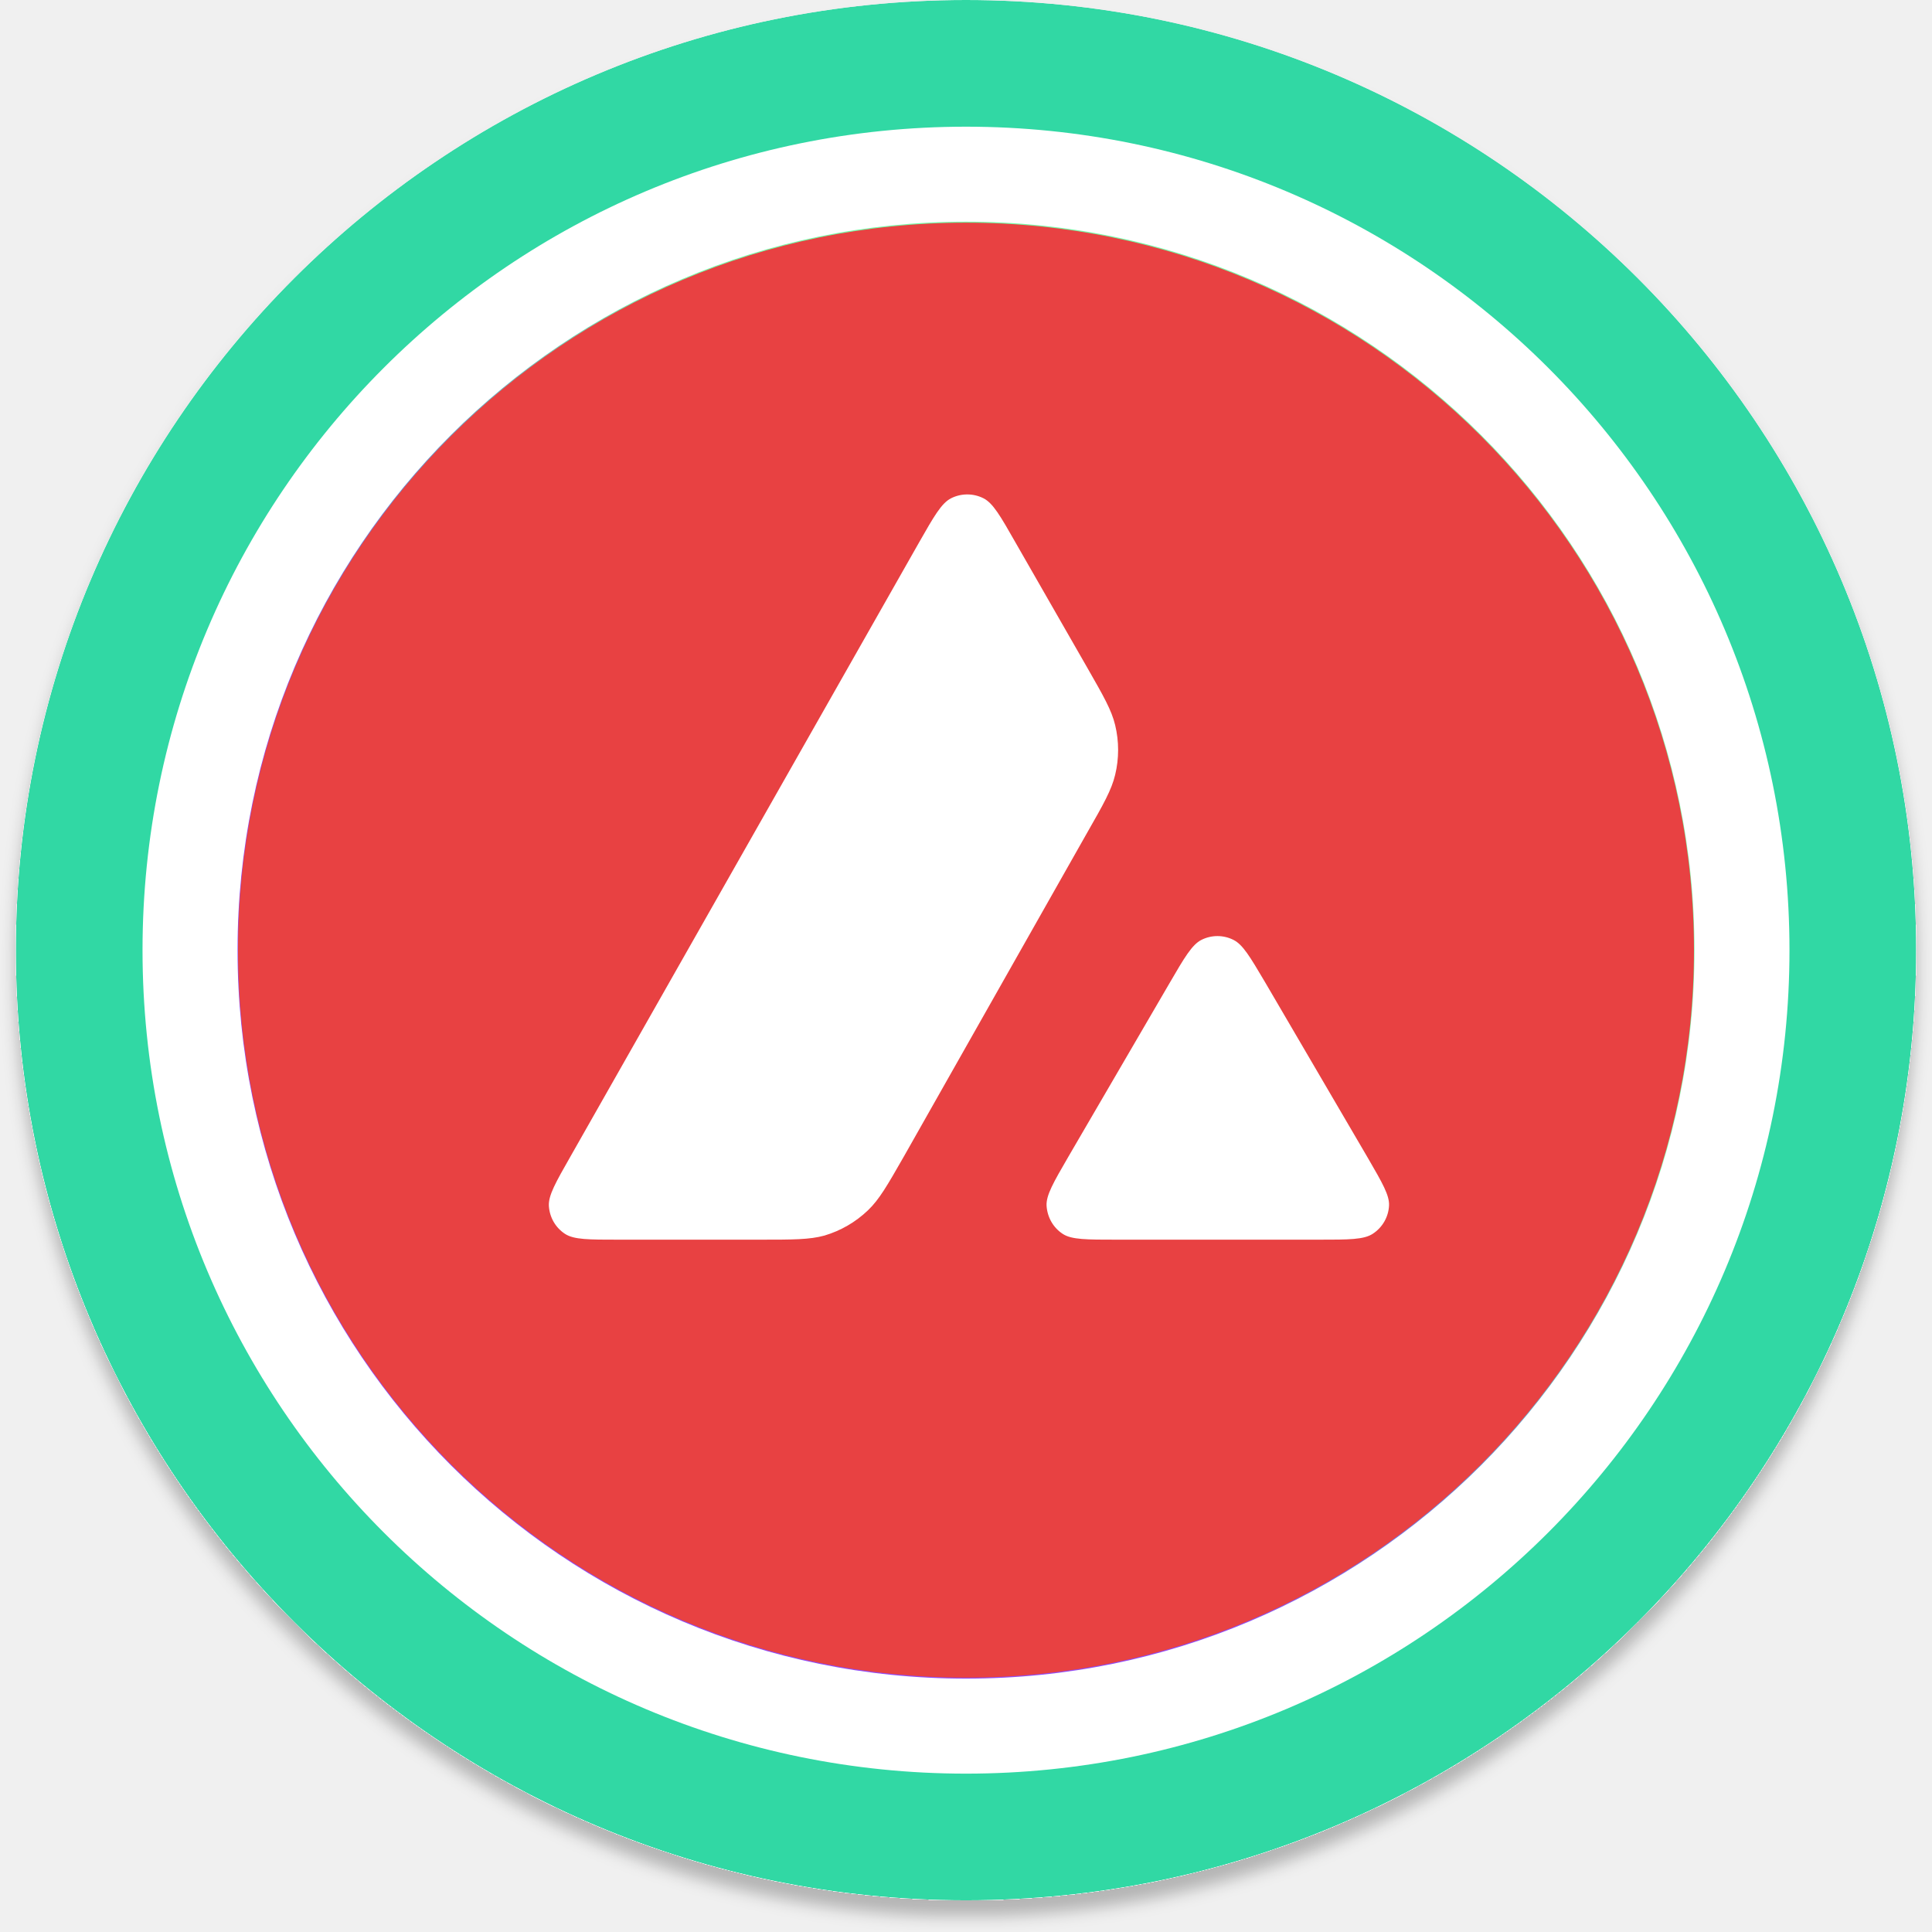
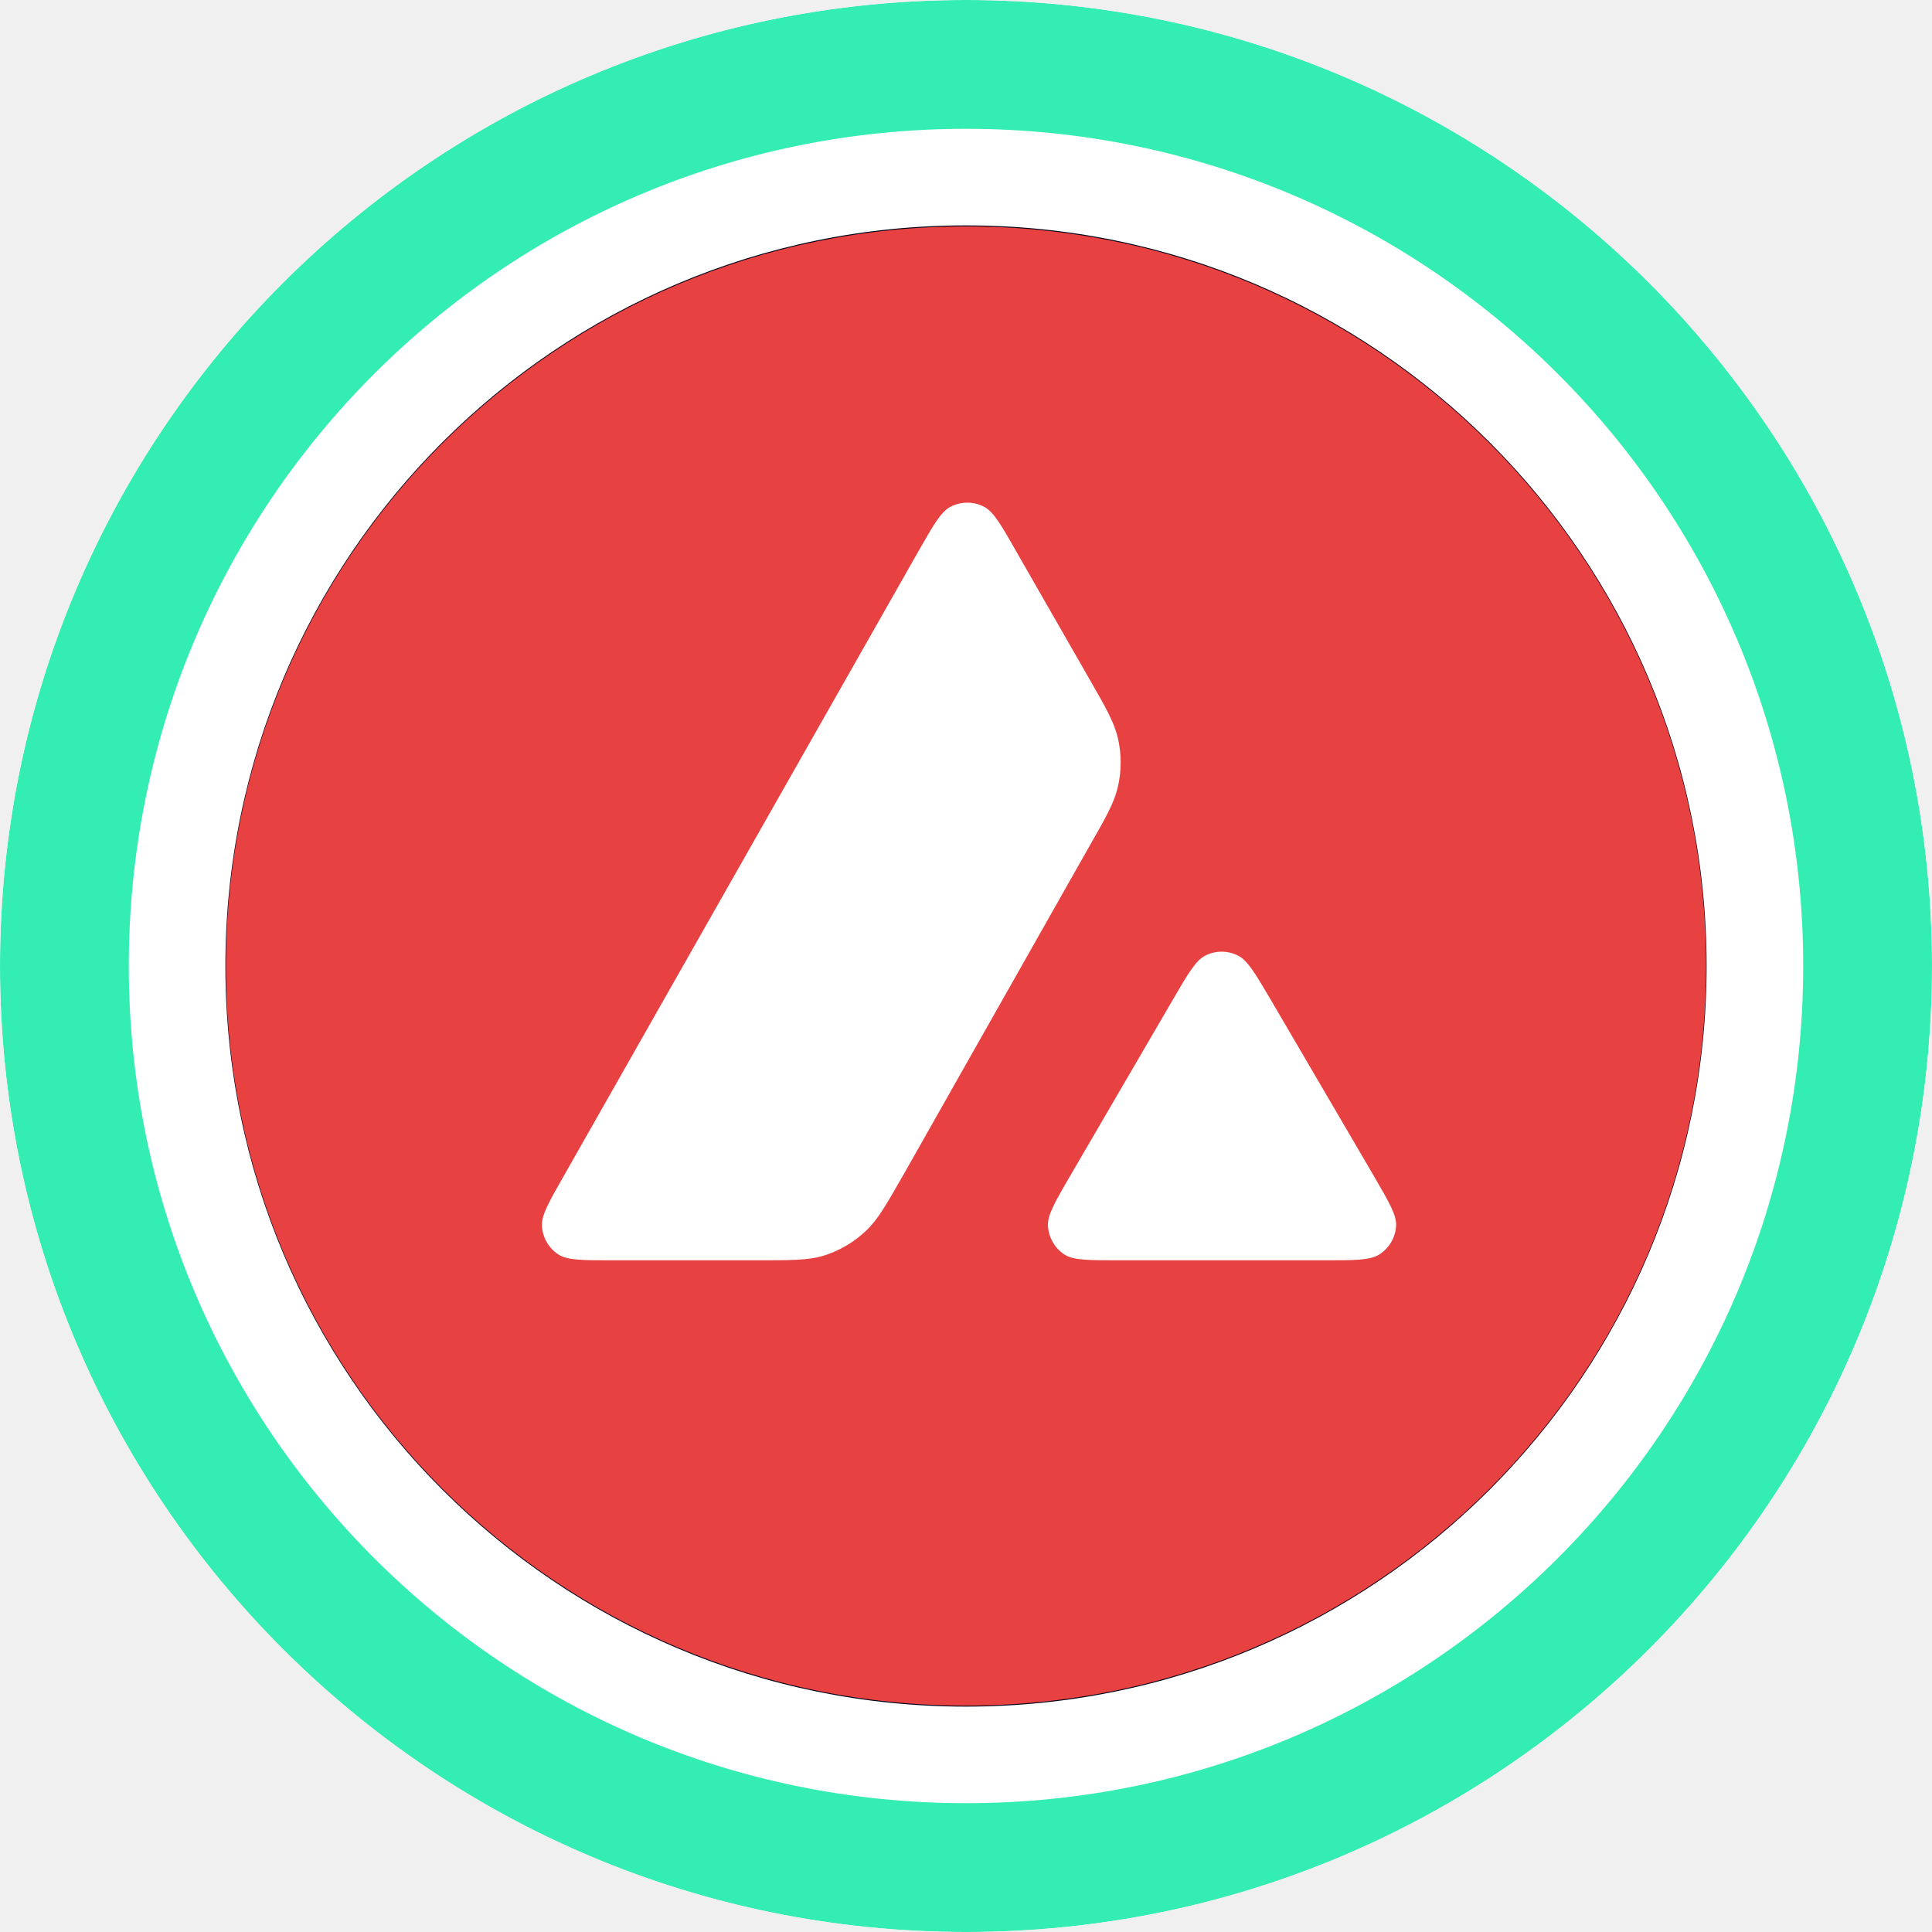
- <svg xmlns="http://www.w3.org/2000/svg" width="488" height="488" viewBox="0 0 488 488" fill="none">
-   <g filter="url(#filter0_d_2115_4971)">
-     <mask id="mask0_2115_4971" style="mask-type:alpha" maskUnits="userSpaceOnUse" x="4" y="0" width="480" height="480">
-       <circle cx="244" cy="240" r="240" fill="url(#paint0_linear_2115_4971)" />
+ <svg xmlns="http://www.w3.org/2000/svg" width="42" height="42" viewBox="0 0 42 42" fill="none">
+   <g clip-path="url(#clip0_7277_57970)">
+     <mask id="mask0_7277_57970" style="mask-type:alpha" maskUnits="userSpaceOnUse" x="0" y="0" width="42" height="42">
+       <circle cx="21" cy="21" r="21" fill="url(#paint0_linear_7277_57970)" />
    </mask>
-     <g mask="url(#mask0_2115_4971)">
-       <circle cx="244" cy="240" r="240" fill="#31D8A4" />
-       <circle cx="244" cy="240" r="208" fill="white" />
+     <g mask="url(#mask0_7277_57970)">
+       <circle cx="21" cy="21" r="21" fill="#34EDB3" />
+       <circle cx="21" cy="21" r="18.2" fill="white" />
    </g>
-     <circle cx="244" cy="240" r="184" fill="url(#paint1_linear_2115_4971)" />
-     <path d="M357.485 119.128H130.271V325.639H357.485V119.128Z" fill="white" />
-     <path fill-rule="evenodd" clip-rule="evenodd" d="M427.877 240C427.877 341.487 345.553 423.756 244 423.756C142.447 423.756 60.122 341.487 60.122 240C60.122 138.515 142.447 56.245 244 56.245C345.553 56.245 427.877 138.515 427.877 240ZM191.894 313.126H156.209C148.71 313.126 145.006 313.126 142.747 311.682C140.308 310.102 138.818 307.483 138.637 304.594C138.501 301.932 140.353 298.68 144.057 292.18L232.169 136.974C235.919 130.383 237.816 127.088 240.21 125.869C242.784 124.56 245.856 124.56 248.431 125.869C250.825 127.088 252.722 130.383 256.471 136.974L274.586 168.573L274.678 168.734C278.727 175.805 280.781 179.39 281.677 183.154C282.671 187.261 282.671 191.595 281.677 195.703C280.774 199.495 278.741 203.106 274.631 210.284L228.348 292.045L228.228 292.254C224.152 299.383 222.086 302.996 219.223 305.722C216.106 308.702 212.357 310.867 208.246 312.088C204.497 313.126 200.296 313.126 191.894 313.126ZM282.012 313.126H333.145C340.688 313.126 344.483 313.126 346.743 311.638C349.182 310.057 350.717 307.393 350.854 304.506C350.984 301.929 349.172 298.805 345.622 292.682C345.5 292.473 345.377 292.261 345.252 292.046L319.639 248.258L319.348 247.765C315.749 241.683 313.932 238.612 311.599 237.424C309.025 236.115 305.997 236.115 303.423 237.424C301.074 238.643 299.177 241.848 295.428 248.303L269.906 292.091L269.818 292.242C266.082 298.686 264.215 301.907 264.35 304.55C264.53 307.439 266.021 310.102 268.46 311.682C270.674 313.126 274.468 313.126 282.012 313.126Z" fill="#E84142" />
+     <circle cx="21" cy="21" r="16.1" fill="#06061B" />
+     <g clip-path="url(#clip1_7277_57970)">
+       <path d="M30.93 10.424H11.049V28.493H30.93V10.424Z" fill="white" />
+       <path fill-rule="evenodd" clip-rule="evenodd" d="M37.089 21C37.089 29.88 29.886 37.079 21 37.079C12.114 37.079 4.911 29.88 4.911 21C4.911 12.12 12.114 4.921 21 4.921C29.886 4.921 37.089 12.12 37.089 21ZM16.441 27.398H13.318C12.662 27.398 12.338 27.398 12.14 27.272C11.927 27.134 11.797 26.905 11.781 26.652C11.769 26.419 11.931 26.134 12.255 25.566L19.965 11.985C20.293 11.409 20.459 11.12 20.668 11.014C20.894 10.899 21.163 10.899 21.388 11.014C21.597 11.12 21.763 11.409 22.091 11.985L23.676 14.75L23.684 14.764C24.039 15.383 24.218 15.697 24.297 16.026C24.384 16.385 24.384 16.765 24.297 17.124C24.218 17.456 24.04 17.772 23.68 18.4L19.631 25.554L19.62 25.572C19.263 26.196 19.083 26.512 18.832 26.751C18.559 27.011 18.231 27.201 17.872 27.308C17.544 27.398 17.176 27.398 16.441 27.398ZM24.326 27.398H28.8C29.46 27.398 29.792 27.398 29.99 27.268C30.203 27.13 30.338 26.897 30.35 26.644C30.361 26.419 30.203 26.145 29.892 25.61C29.881 25.591 29.871 25.573 29.86 25.554L27.619 21.723L27.593 21.679C27.278 21.147 27.119 20.878 26.915 20.775C26.69 20.66 26.425 20.66 26.2 20.775C25.994 20.881 25.828 21.162 25.5 21.727L23.267 25.558L23.259 25.571C22.932 26.135 22.769 26.417 22.781 26.648C22.797 26.901 22.927 27.134 23.14 27.272C23.334 27.398 23.666 27.398 24.326 27.398Z" fill="#E84142" />
+     </g>
  </g>
  <defs>
-     <filter id="filter0_d_2115_4971" x="0" y="0" width="488" height="488" filterUnits="userSpaceOnUse" color-interpolation-filters="sRGB">
-       <feFlood flood-opacity="0" result="BackgroundImageFix" />
-       <feColorMatrix in="SourceAlpha" type="matrix" values="0 0 0 0 0 0 0 0 0 0 0 0 0 0 0 0 0 0 127 0" result="hardAlpha" />
-       <feOffset dy="4" />
-       <feGaussianBlur stdDeviation="2" />
-       <feComposite in2="hardAlpha" operator="out" />
-       <feColorMatrix type="matrix" values="0 0 0 0 0 0 0 0 0 0 0 0 0 0 0 0 0 0 0.25 0" />
-       <feBlend mode="normal" in2="BackgroundImageFix" result="effect1_dropShadow_2115_4971" />
-       <feBlend mode="normal" in="SourceGraphic" in2="effect1_dropShadow_2115_4971" result="shape" />
-     </filter>
-     <linearGradient id="paint0_linear_2115_4971" x1="244" y1="0" x2="244" y2="701.818" gradientUnits="userSpaceOnUse">
+     <linearGradient id="paint0_linear_7277_57970" x1="21" y1="0" x2="21" y2="61.409" gradientUnits="userSpaceOnUse">
      <stop stop-color="#08021E" />
      <stop offset="1" stop-color="#1F0777" />
    </linearGradient>
-     <linearGradient id="paint1_linear_2115_4971" x1="293" y1="179" x2="185" y2="297" gradientUnits="userSpaceOnUse">
-       <stop stop-color="#76F8A4" />
-       <stop offset="0.541" stop-color="#678FD3" />
-       <stop offset="1" stop-color="#904BF7" />
-     </linearGradient>
+     <clipPath id="clip0_7277_57970">
+       <rect width="42" height="42" fill="white" />
+     </clipPath>
+     <clipPath id="clip1_7277_57970">
+       <rect width="32.2" height="32.2" fill="white" transform="translate(4.90002 4.90002)" />
+     </clipPath>
  </defs>
</svg>
